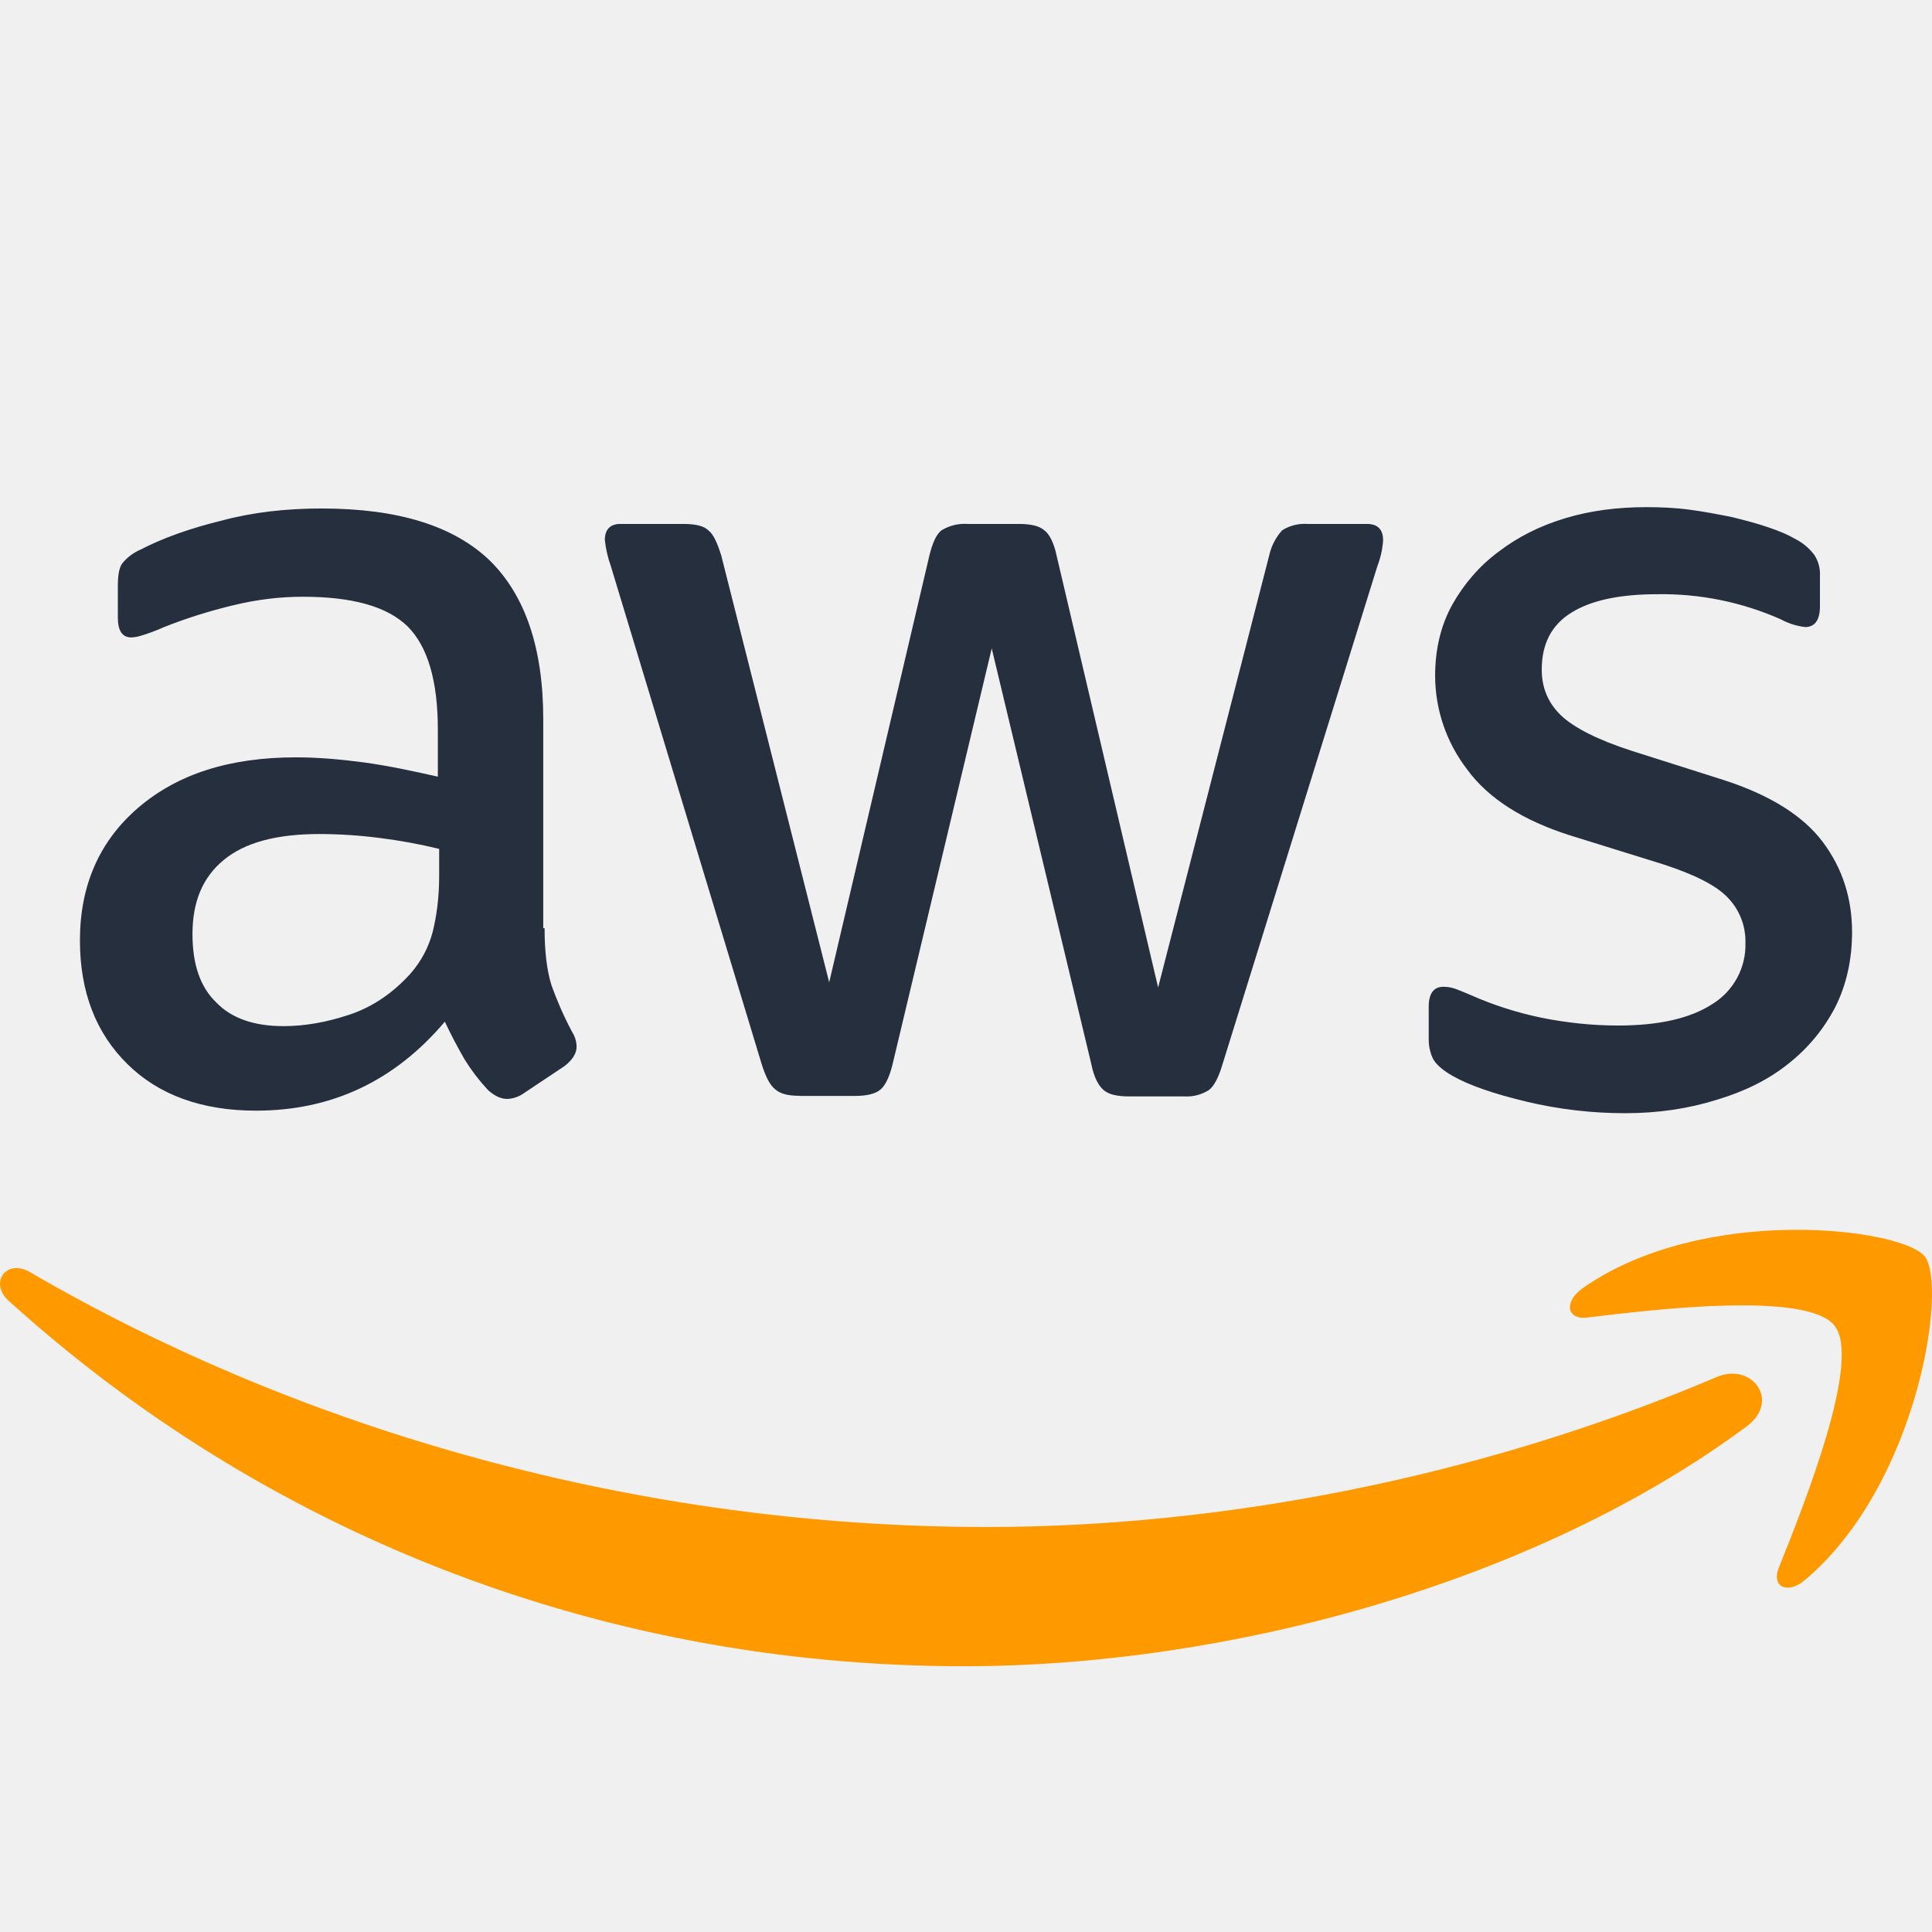
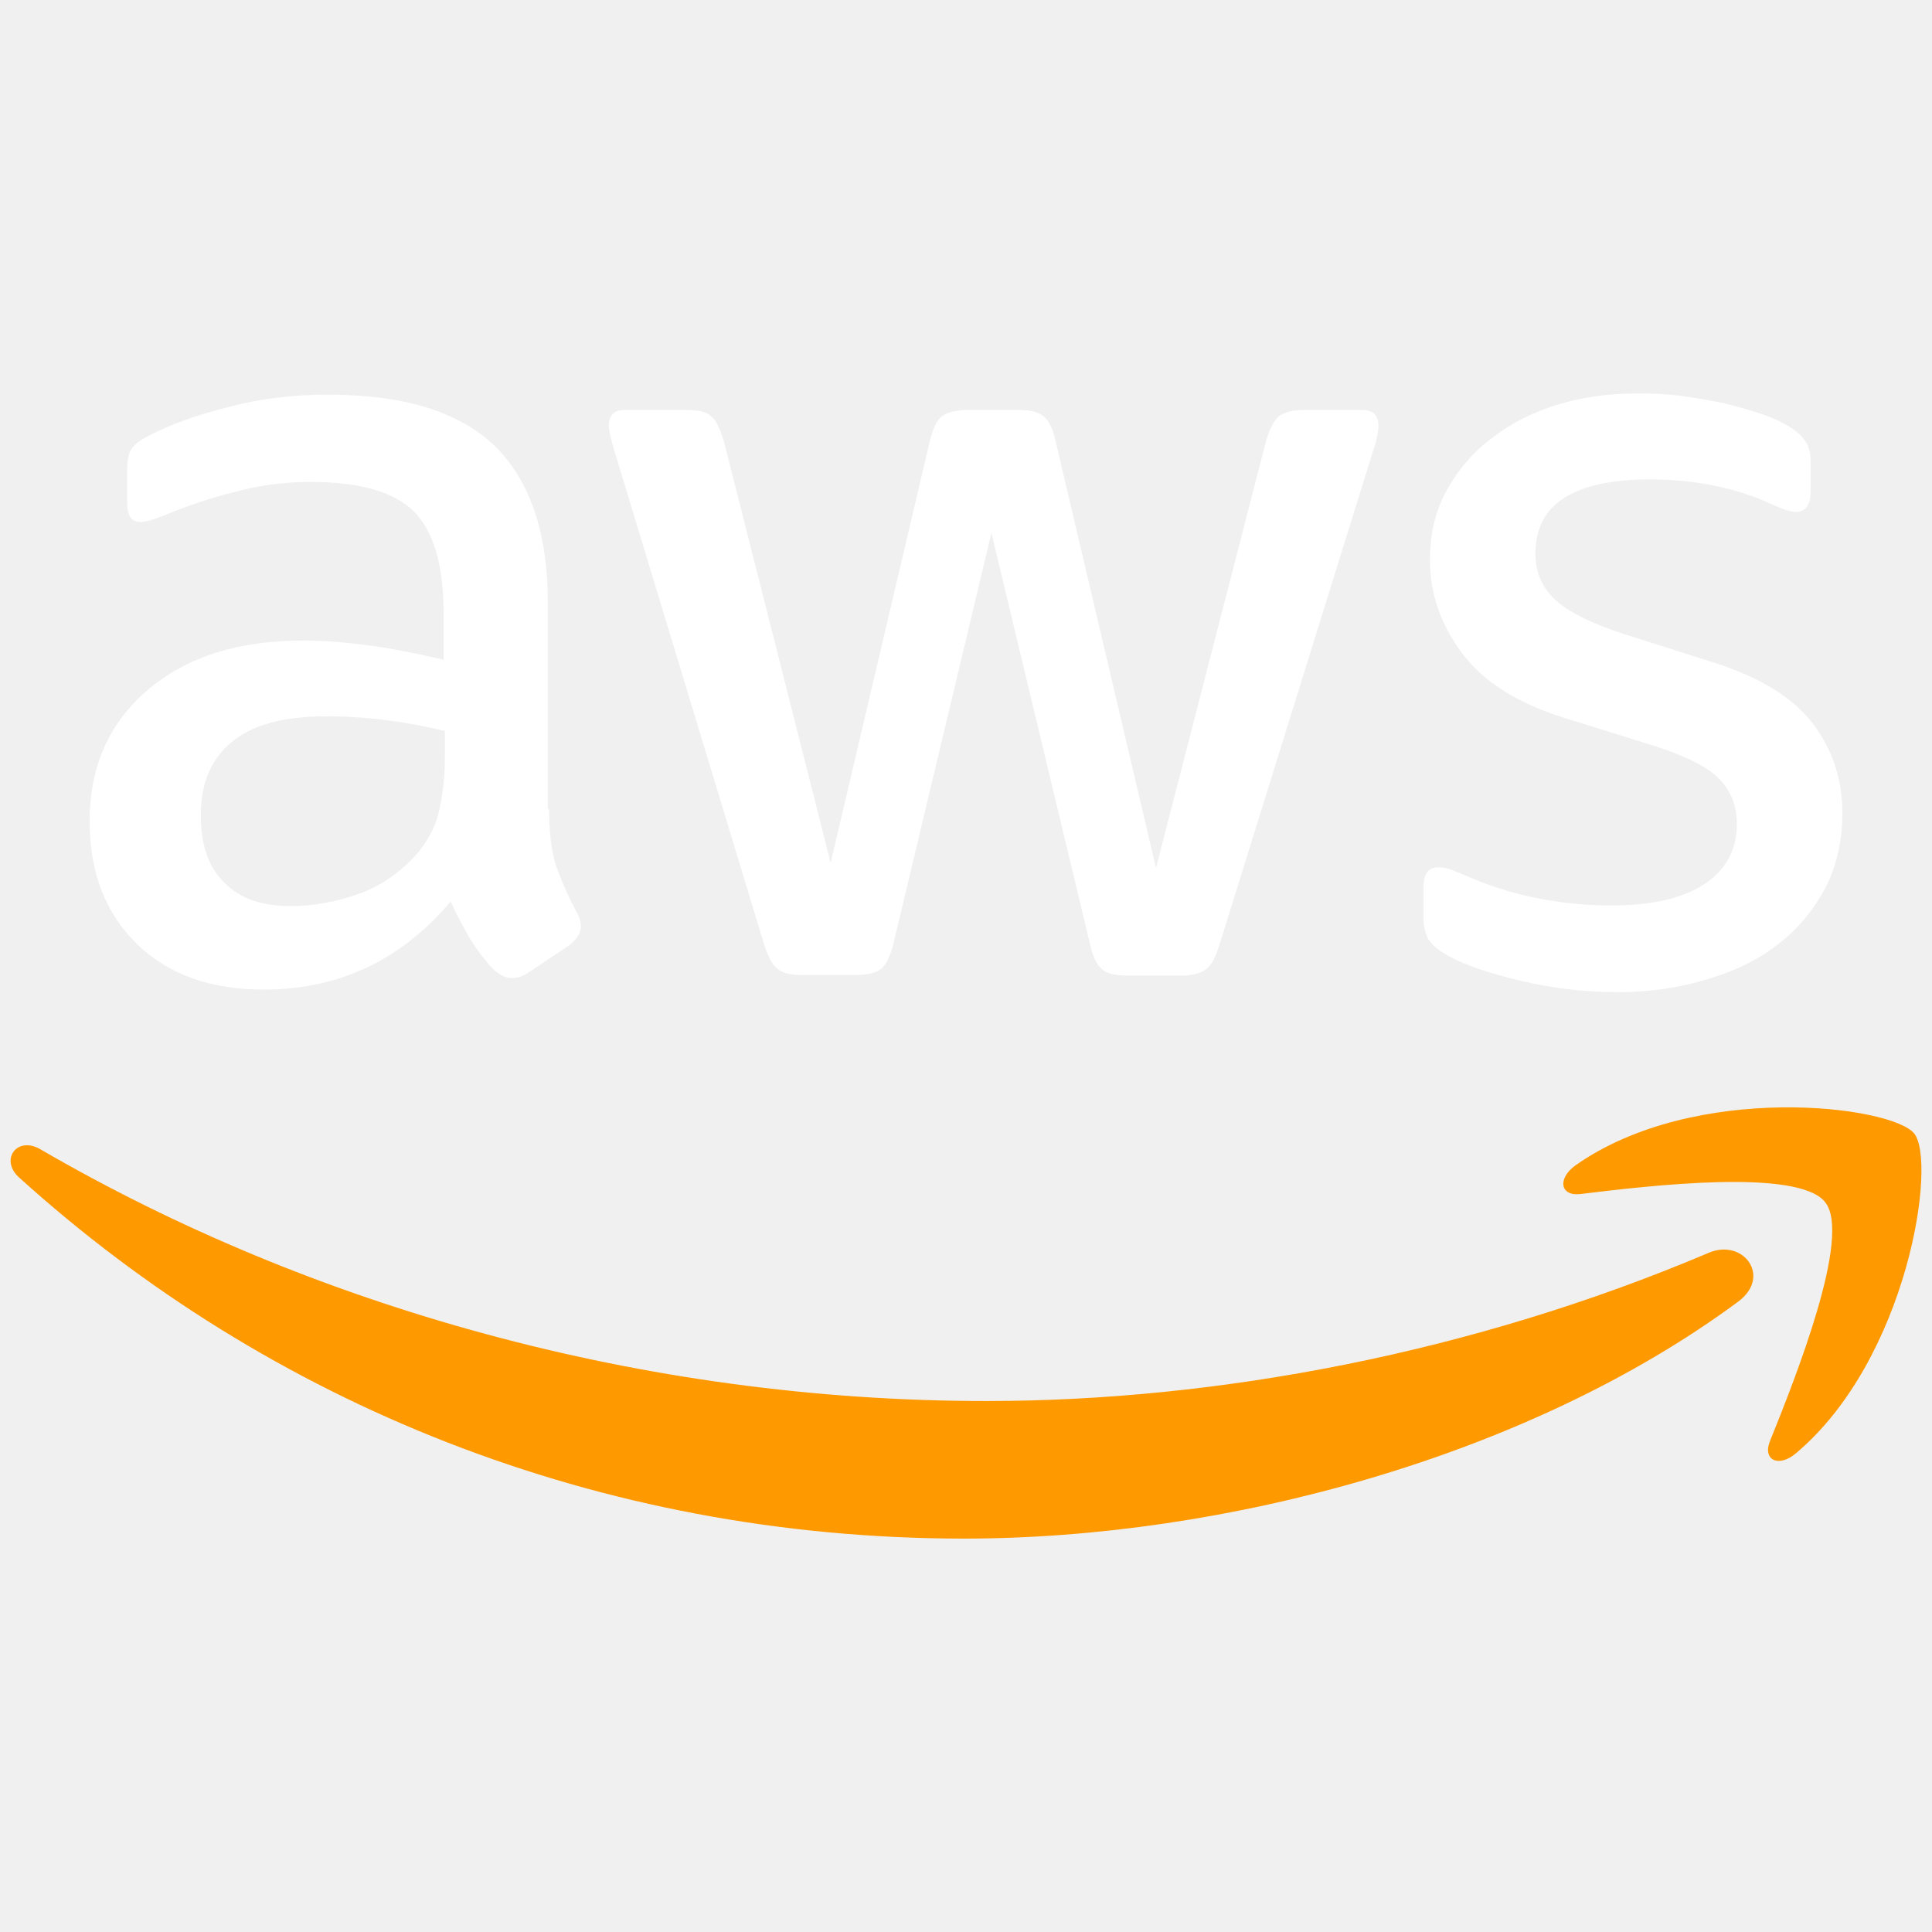
- <svg xmlns="http://www.w3.org/2000/svg" width="800px" height="800px" viewBox="0 0 16 16" fill="none">
-   <path fill="#252F3E" d="M4.51 7.687c0 .197.02.357.058.475.042.117.096.245.17.384a.233.233 0 01.037.123c0 .053-.032.107-.1.16l-.336.224a.255.255 0 01-.138.048c-.054 0-.107-.026-.16-.074a1.652 1.652 0 01-.192-.251 4.137 4.137 0 01-.165-.315c-.415.491-.936.737-1.564.737-.447 0-.804-.129-1.064-.385-.261-.256-.394-.598-.394-1.025 0-.454.16-.822.484-1.1.325-.278.756-.416 1.304-.416.18 0 .367.016.564.042.197.027.4.07.612.118v-.39c0-.406-.085-.689-.25-.854-.17-.166-.458-.246-.868-.246-.186 0-.377.022-.574.07a4.23 4.23 0 00-.575.181 1.525 1.525 0 01-.186.07.326.326 0 01-.085.016c-.075 0-.112-.054-.112-.166v-.262c0-.085.01-.15.037-.186a.399.399 0 01.15-.113c.185-.096.409-.176.67-.24.26-.07.537-.101.83-.101.633 0 1.096.144 1.394.432.293.288.442.726.442 1.314v1.73h.01zm-2.161.811c.175 0 .356-.032.548-.096.191-.064.362-.182.505-.342a.848.848 0 00.181-.341c.032-.129.054-.283.054-.465V7.03a4.43 4.43 0 00-.49-.09 3.996 3.996 0 00-.5-.033c-.357 0-.618.07-.793.214-.176.144-.26.347-.26.614 0 .25.063.437.196.566.128.133.314.197.559.197zm4.273.577c-.096 0-.16-.016-.202-.054-.043-.032-.08-.106-.112-.208l-1.25-4.127a.938.938 0 01-.049-.214c0-.085.043-.133.128-.133h.522c.1 0 .17.016.207.053.043.032.075.107.107.208l.894 3.535.83-3.535c.026-.106.058-.176.1-.208a.365.365 0 01.214-.053h.425c.102 0 .17.016.213.053.043.032.08.107.101.208l.841 3.578.92-3.578a.458.458 0 01.107-.208.346.346 0 01.208-.053h.495c.085 0 .133.043.133.133 0 .027-.006.054-.01.086a.76.76 0 01-.038.133l-1.283 4.127c-.032.107-.069.177-.111.209a.34.34 0 01-.203.053h-.457c-.101 0-.17-.016-.213-.053-.043-.038-.08-.107-.101-.214L8.213 5.37l-.82 3.439c-.026.107-.058.176-.1.213-.043.038-.118.054-.213.054h-.458zm6.838.144a3.51 3.51 0 01-.82-.096c-.266-.064-.473-.134-.612-.214-.085-.048-.143-.101-.165-.15a.378.378 0 01-.031-.149v-.272c0-.112.042-.166.122-.166a.3.3 0 01.096.016c.032.011.08.032.133.054.18.08.378.144.585.187.213.042.42.064.633.064.336 0 .596-.059.777-.176a.575.575 0 00.277-.508.52.52 0 00-.144-.373c-.095-.102-.276-.193-.537-.278l-.772-.24c-.388-.123-.676-.305-.851-.545a1.275 1.275 0 01-.266-.774c0-.224.048-.422.143-.593.096-.17.224-.32.384-.438.16-.122.34-.213.553-.277.213-.064.436-.091.67-.091.118 0 .24.005.357.021.122.016.234.038.346.06.106.026.208.052.303.085.096.032.17.064.224.096a.46.46 0 01.16.133.289.289 0 01.047.176v.251c0 .112-.042.171-.122.171a.552.552 0 01-.202-.064 2.427 2.427 0 00-1.022-.208c-.303 0-.543.048-.708.15-.165.1-.25.256-.25.475 0 .149.053.277.16.379.106.101.303.202.585.293l.756.24c.383.123.66.294.825.513.165.219.244.47.244.748 0 .23-.047.437-.138.619a1.436 1.436 0 01-.388.47c-.165.133-.362.23-.591.299-.24.075-.49.112-.761.112z" />
-   <g fill="#F90" fill-rule="evenodd" clip-rule="evenodd">
-     <path d="M14.465 11.813c-1.75 1.297-4.294 1.986-6.481 1.986-3.065 0-5.827-1.137-7.913-3.027-.165-.15-.016-.353.18-.235 2.257 1.313 5.04 2.109 7.92 2.109 1.941 0 4.075-.406 6.039-1.239.293-.133.543.192.255.406z" />
-     <path d="M15.194 10.98c-.223-.287-1.479-.138-2.048-.069-.17.022-.197-.128-.043-.24 1-.705 2.645-.502 2.836-.267.192.24-.053 1.89-.99 2.68-.143.123-.281.06-.218-.1.213-.53.687-1.72.463-2.003z" />
+ <svg xmlns="http://www.w3.org/2000/svg" width="800px" height="800px" viewBox="0 -30 150 150" fill="none">
+   <g id="SVGRepo_bgCarrier" stroke-width="0" />
+   <g id="SVGRepo_tracerCarrier" stroke-linecap="round" stroke-linejoin="round" />
+   <g id="SVGRepo_iconCarrier">
+     <path d="M122.714 62.703c5.28-.643 16.924-2.027 18.997.643 2.072 2.621-2.319 13.649-4.293 18.544-.592 1.484.691 2.077 2.023.94 8.684-7.319 10.954-22.6 9.178-24.825-1.777-2.175-17.023-4.055-26.3 2.473-1.431 1.038-1.184 2.423.395 2.225z" fill="#F90" />
+     <path d="M74.852 89.456c20.28 0 43.865-6.38 60.099-18.396 2.664-1.978.345-4.994-2.369-3.758-18.207 7.714-37.993 11.473-56.003 11.473-26.694 0-52.5-7.368-73.42-19.533-1.827-1.088-3.208.791-1.679 2.176 19.343 17.505 44.951 28.038 73.372 28.038z" fill="#F90" />
+     <path d="M42.632 32.835c0 1.83.197 3.313.542 4.401a26.505 26.505 0 001.58 3.56c.246.396.345.792.345 1.138 0 .495-.296.99-.938 1.484l-3.108 2.077c-.444.296-.889.445-1.283.445-.494 0-.987-.248-1.48-.693a15.29 15.29 0 01-1.777-2.324 38.28 38.28 0 01-1.53-2.918c-3.848 4.55-8.684 6.825-14.506 6.825-4.145 0-7.45-1.187-9.868-3.56-2.418-2.374-3.652-5.54-3.652-9.495 0-4.204 1.48-7.616 4.49-10.187 3.01-2.572 7.007-3.857 12.09-3.857 1.677 0 3.404.148 5.23.395 1.825.248 3.7.643 5.674 1.088v-3.61c0-3.758-.79-6.379-2.32-7.912-1.578-1.533-4.243-2.274-8.042-2.274-1.727 0-3.503.197-5.329.642a39.247 39.247 0 00-5.329 1.682 14.14 14.14 0 01-1.727.643c-.345.098-.592.148-.79.148-.69 0-1.036-.494-1.036-1.533V6.577c0-.791.1-1.385.346-1.73.246-.347.69-.693 1.381-1.04 1.727-.89 3.8-1.631 6.217-2.225C20.23.94 22.797.642 25.51.642c5.872 0 10.164 1.336 12.927 4.006 2.714 2.67 4.096 6.726 4.096 12.165v16.022h.099zm-20.033 7.517c1.628 0 3.306-.297 5.082-.89 1.776-.594 3.355-1.682 4.687-3.165.79-.94 1.382-1.978 1.678-3.165.296-1.187.493-2.621.493-4.302v-2.077a41.135 41.135 0 00-4.539-.84 37.099 37.099 0 00-4.638-.298c-3.306 0-5.724.643-7.352 1.978-1.628 1.336-2.418 3.215-2.418 5.687 0 2.324.592 4.055 1.826 5.242 1.184 1.236 2.911 1.83 5.18 1.83zm39.621 5.34c-.888 0-1.48-.148-1.875-.494-.394-.297-.74-.99-1.036-1.929L47.714 5.044c-.296-.99-.444-1.632-.444-1.978 0-.791.394-1.236 1.184-1.236h4.835c.938 0 1.58.148 1.925.494.395.297.69.99.987 1.929l8.29 32.736 7.697-32.736c.246-.99.542-1.632.937-1.929.395-.297 1.085-.494 1.974-.494h3.947c.938 0 1.579.148 1.974.494.395.297.74.99.937 1.929l7.796 33.132L98.29 4.253c.295-.99.64-1.632.986-1.929.395-.297 1.036-.494 1.925-.494h4.588c.79 0 1.234.395 1.234 1.236 0 .247-.049.494-.099.791a7.041 7.041 0 01-.345 1.236L94.688 43.32c-.297.989-.642 1.631-1.037 1.928-.394.297-1.036.495-1.875.495h-4.243c-.938 0-1.58-.149-1.974-.495-.394-.346-.74-.989-.937-1.978l-7.648-31.895-7.599 31.846c-.247.989-.543 1.632-.938 1.978-.394.346-1.085.494-1.973.494H62.22zm63.405 1.336c-2.566 0-5.132-.297-7.599-.89-2.467-.594-4.391-1.237-5.674-1.979-.79-.445-1.332-.94-1.53-1.384a3.503 3.503 0 01-.296-1.385v-2.522c0-1.038.395-1.533 1.135-1.533.296 0 .592.05.888.148.296.1.74.297 1.234.495a26.791 26.791 0 005.428 1.73c1.973.396 3.898.594 5.871.594 3.109 0 5.527-.544 7.204-1.632 1.678-1.088 2.566-2.67 2.566-4.698 0-1.384-.444-2.521-1.332-3.461-.888-.94-2.566-1.78-4.984-2.571l-7.154-2.226c-3.602-1.137-6.267-2.818-7.895-5.044-1.628-2.176-2.467-4.599-2.467-7.17 0-2.077.444-3.907 1.332-5.489.888-1.582 2.072-2.967 3.553-4.055 1.48-1.137 3.157-1.978 5.131-2.571 1.974-.594 4.046-.841 6.217-.841 1.086 0 2.221.05 3.306.198 1.135.148 2.171.346 3.207.544.987.247 1.925.494 2.813.79.888.298 1.579.594 2.072.891.691.396 1.185.791 1.481 1.236.296.396.444.94.444 1.632V8.16c0 1.039-.395 1.583-1.135 1.583-.395 0-1.036-.198-1.875-.594-2.813-1.285-5.971-1.928-9.474-1.928-2.812 0-5.033.445-6.562 1.384-1.53.94-2.319 2.374-2.319 4.402 0 1.384.493 2.57 1.48 3.51s2.812 1.88 5.427 2.72l7.007 2.226c3.553 1.137 6.118 2.72 7.648 4.747 1.53 2.027 2.27 4.351 2.27 6.923 0 2.126-.444 4.055-1.283 5.736-.888 1.681-2.072 3.165-3.602 4.352-1.53 1.236-3.355 2.126-5.477 2.769-2.22.692-4.54 1.039-7.056 1.039z" fill="#ffffff" />
  </g>
</svg>
